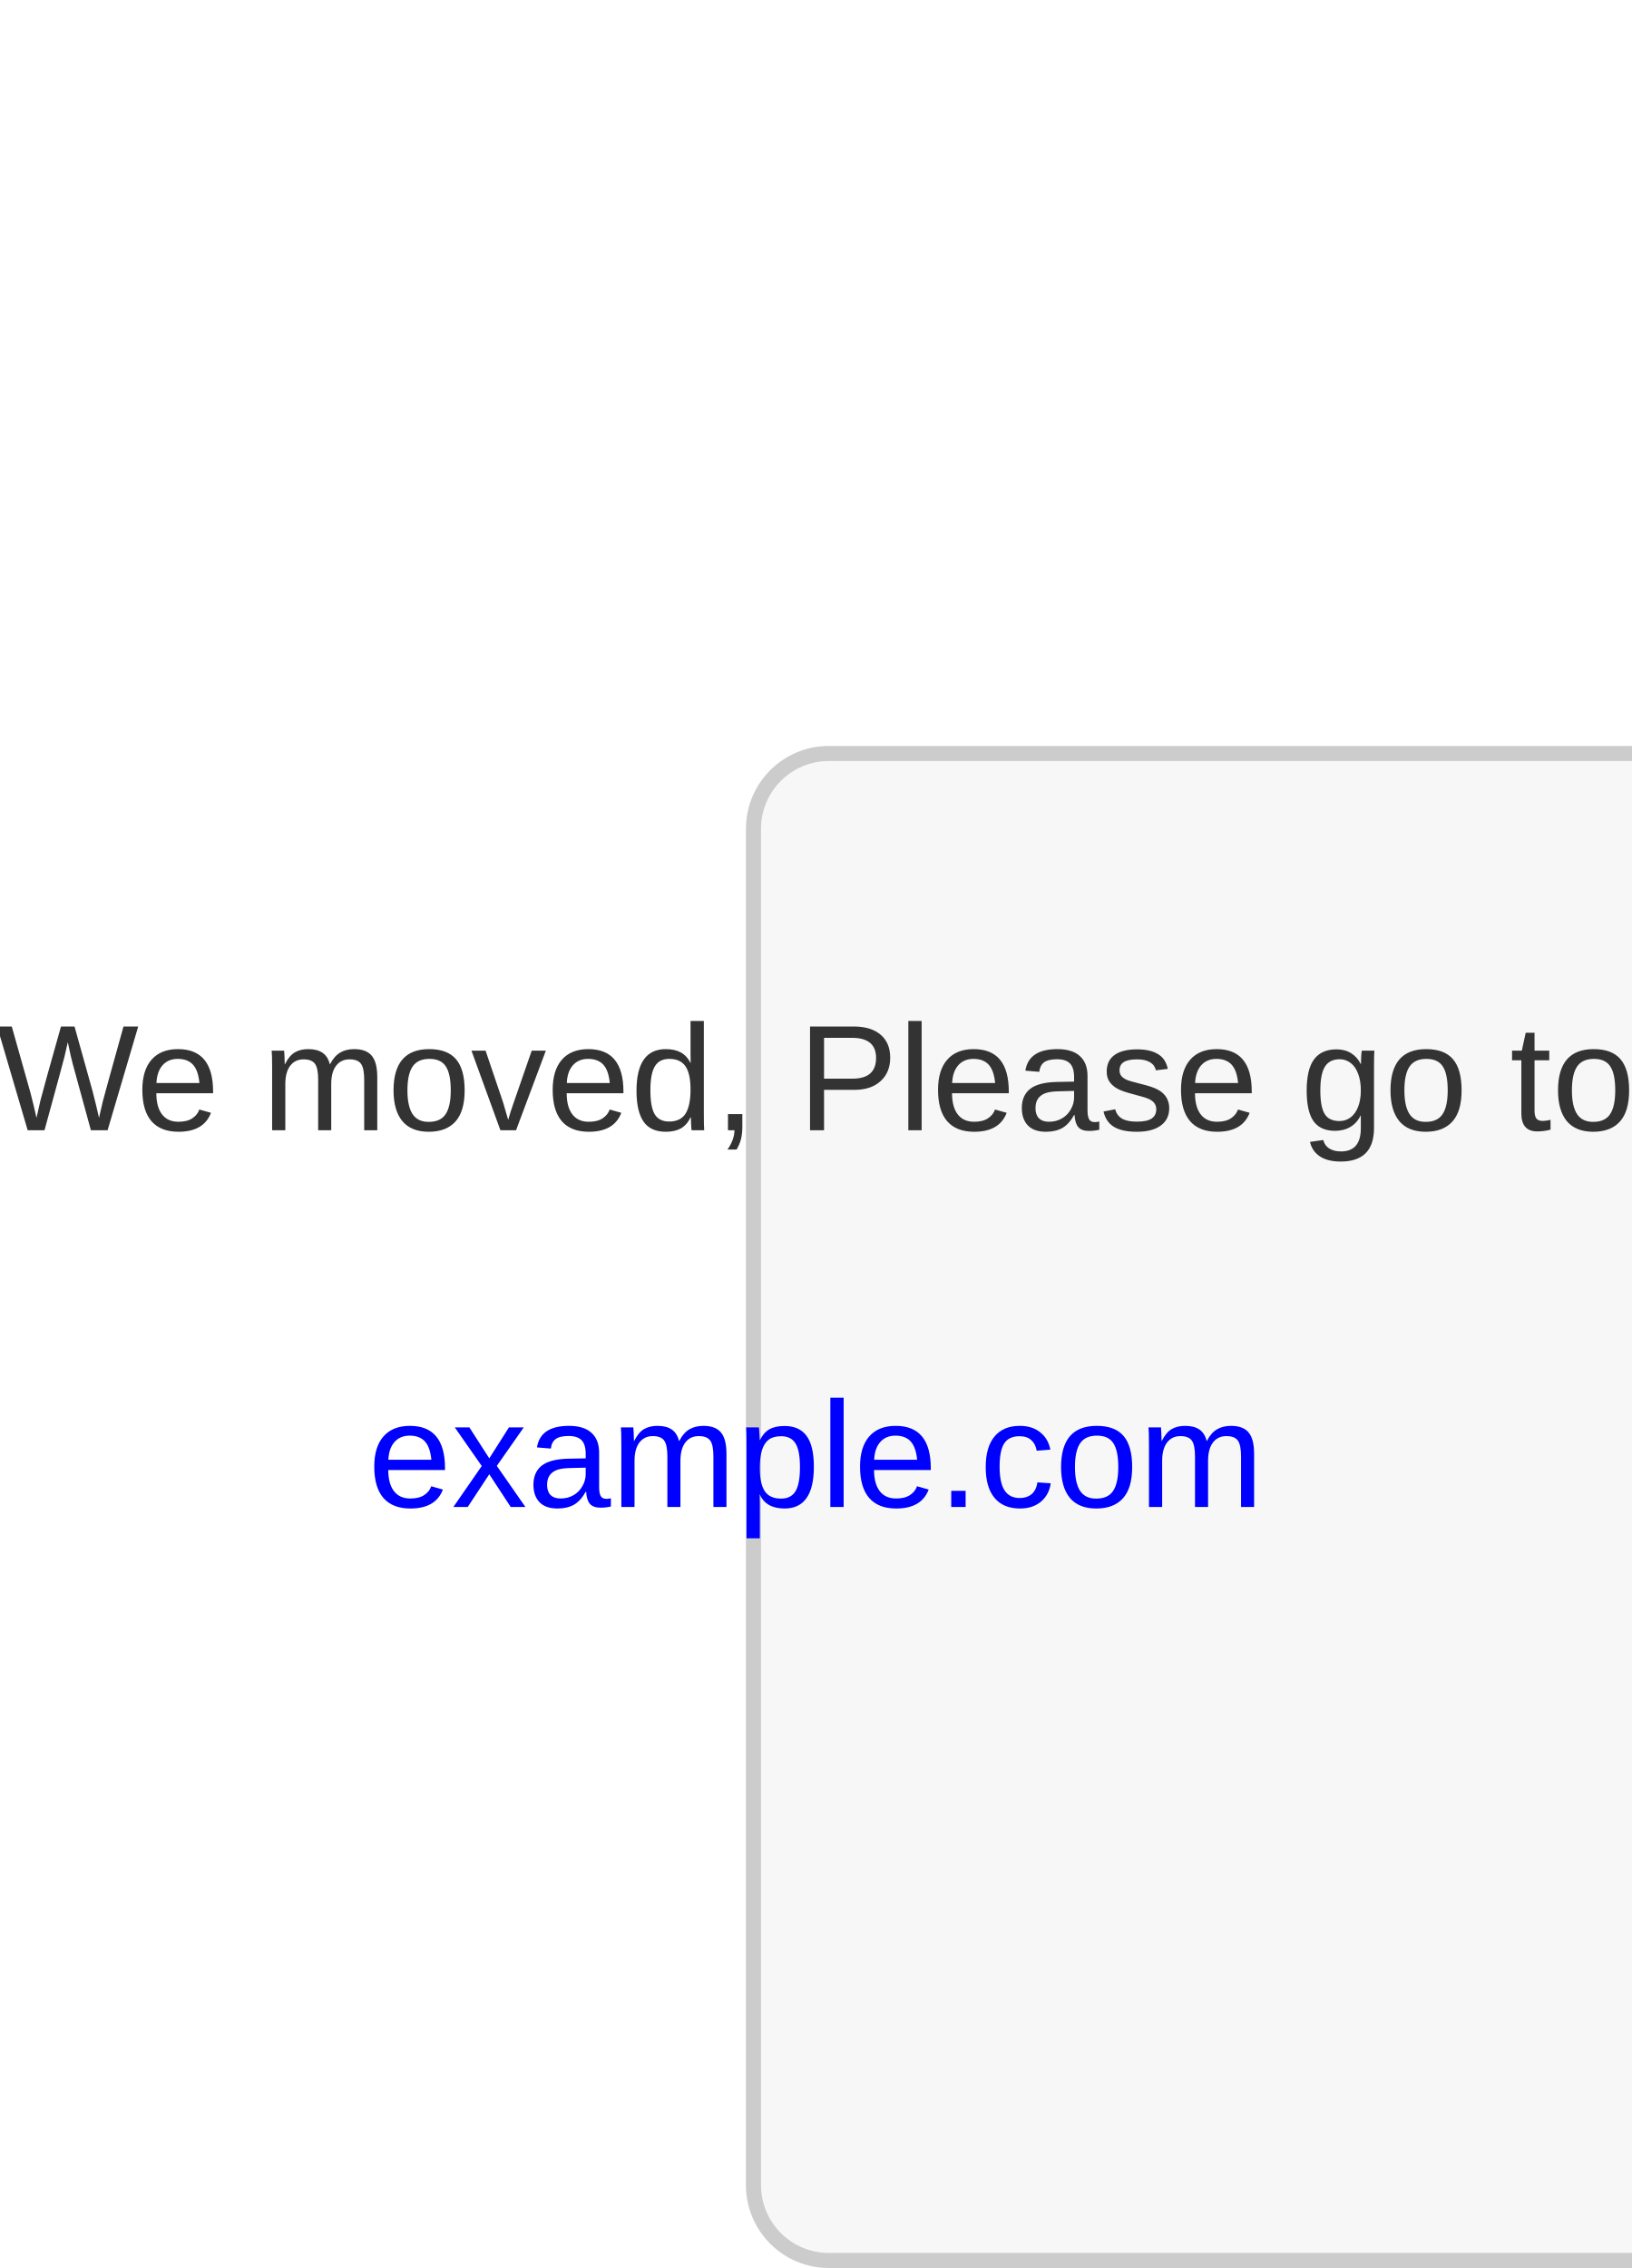
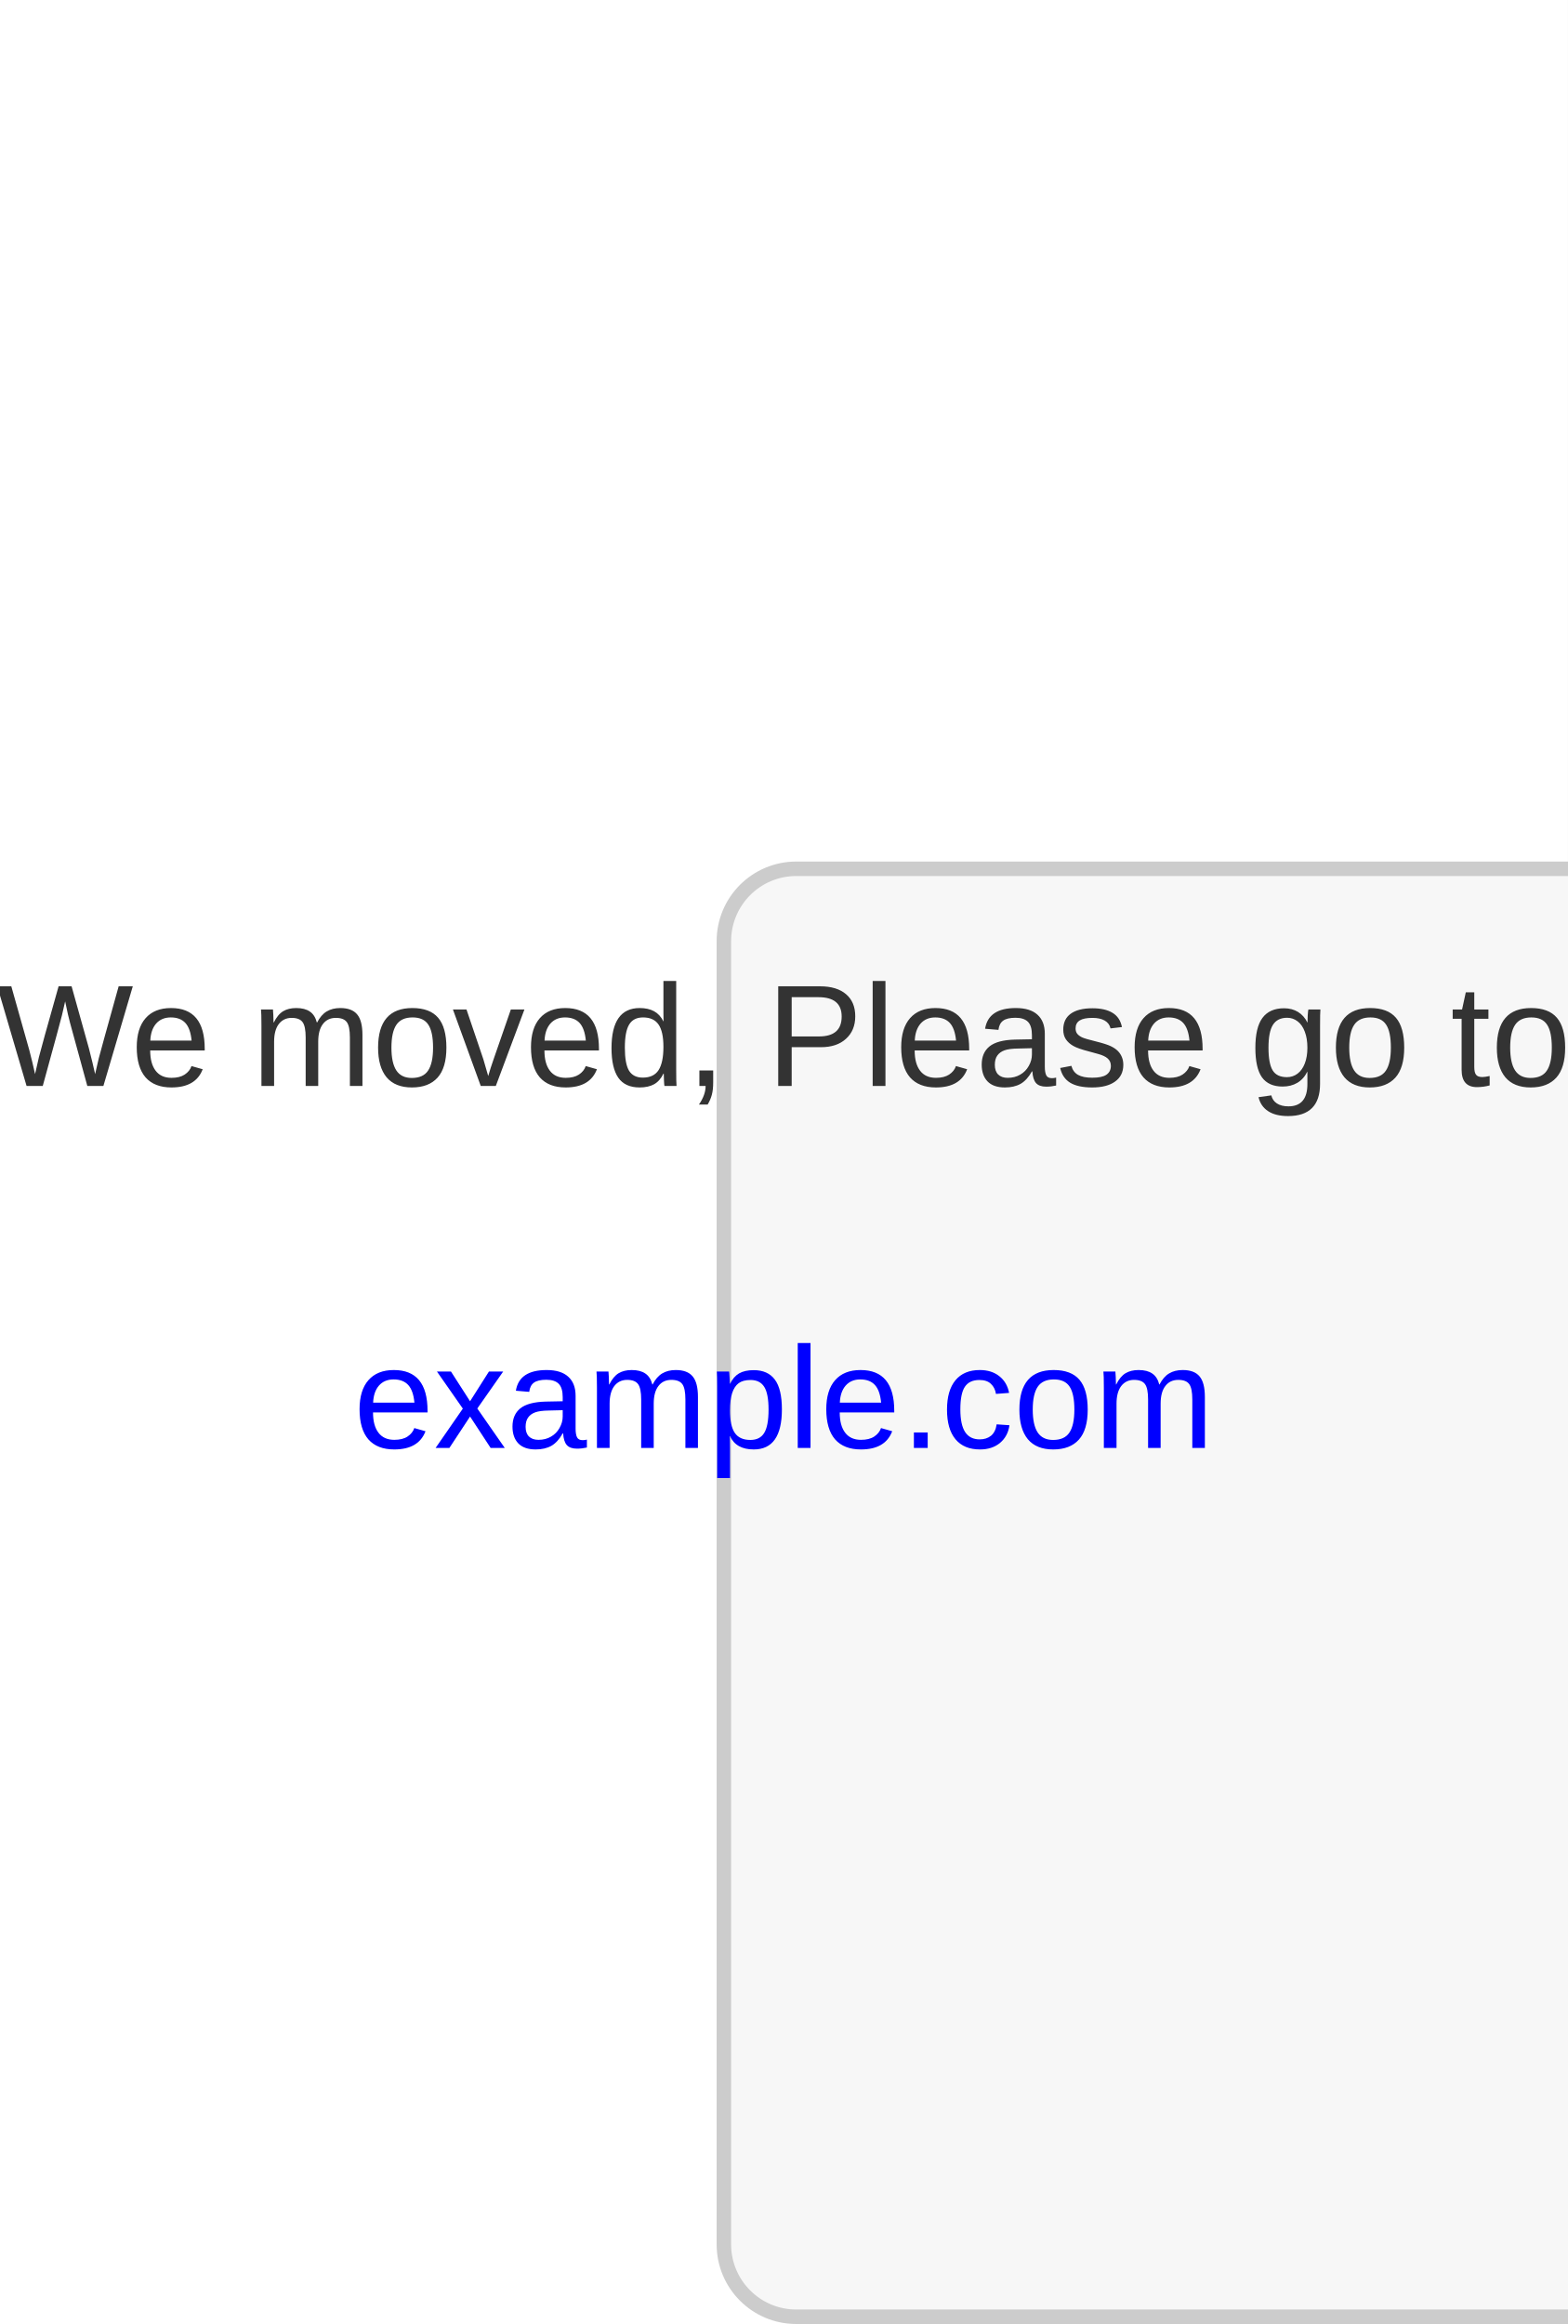
<svg xmlns="http://www.w3.org/2000/svg" width="100%" height="100%">
  <rect width="100%" height="100%" fill="white" />
-   <rect x="100" y="100" width="80%" height="200" fill="#f7f7f7" stroke="#ccc" stroke-width="2" rx="10" ry="10" />
+   <rect x="100" y="120" width="80%" height="200" fill="#f7f7f7" stroke="#ccc" stroke-width="2" rx="10" ry="10" />
  <text x="50%" y="150" font-family="Arial" font-size="20" text-anchor="middle" fill="#333">We moved, Please go to</text>
  <text x="50%" y="200" font-family="Arial" font-size="20" text-anchor="middle" fill="blue">example.com</text>
</svg>
